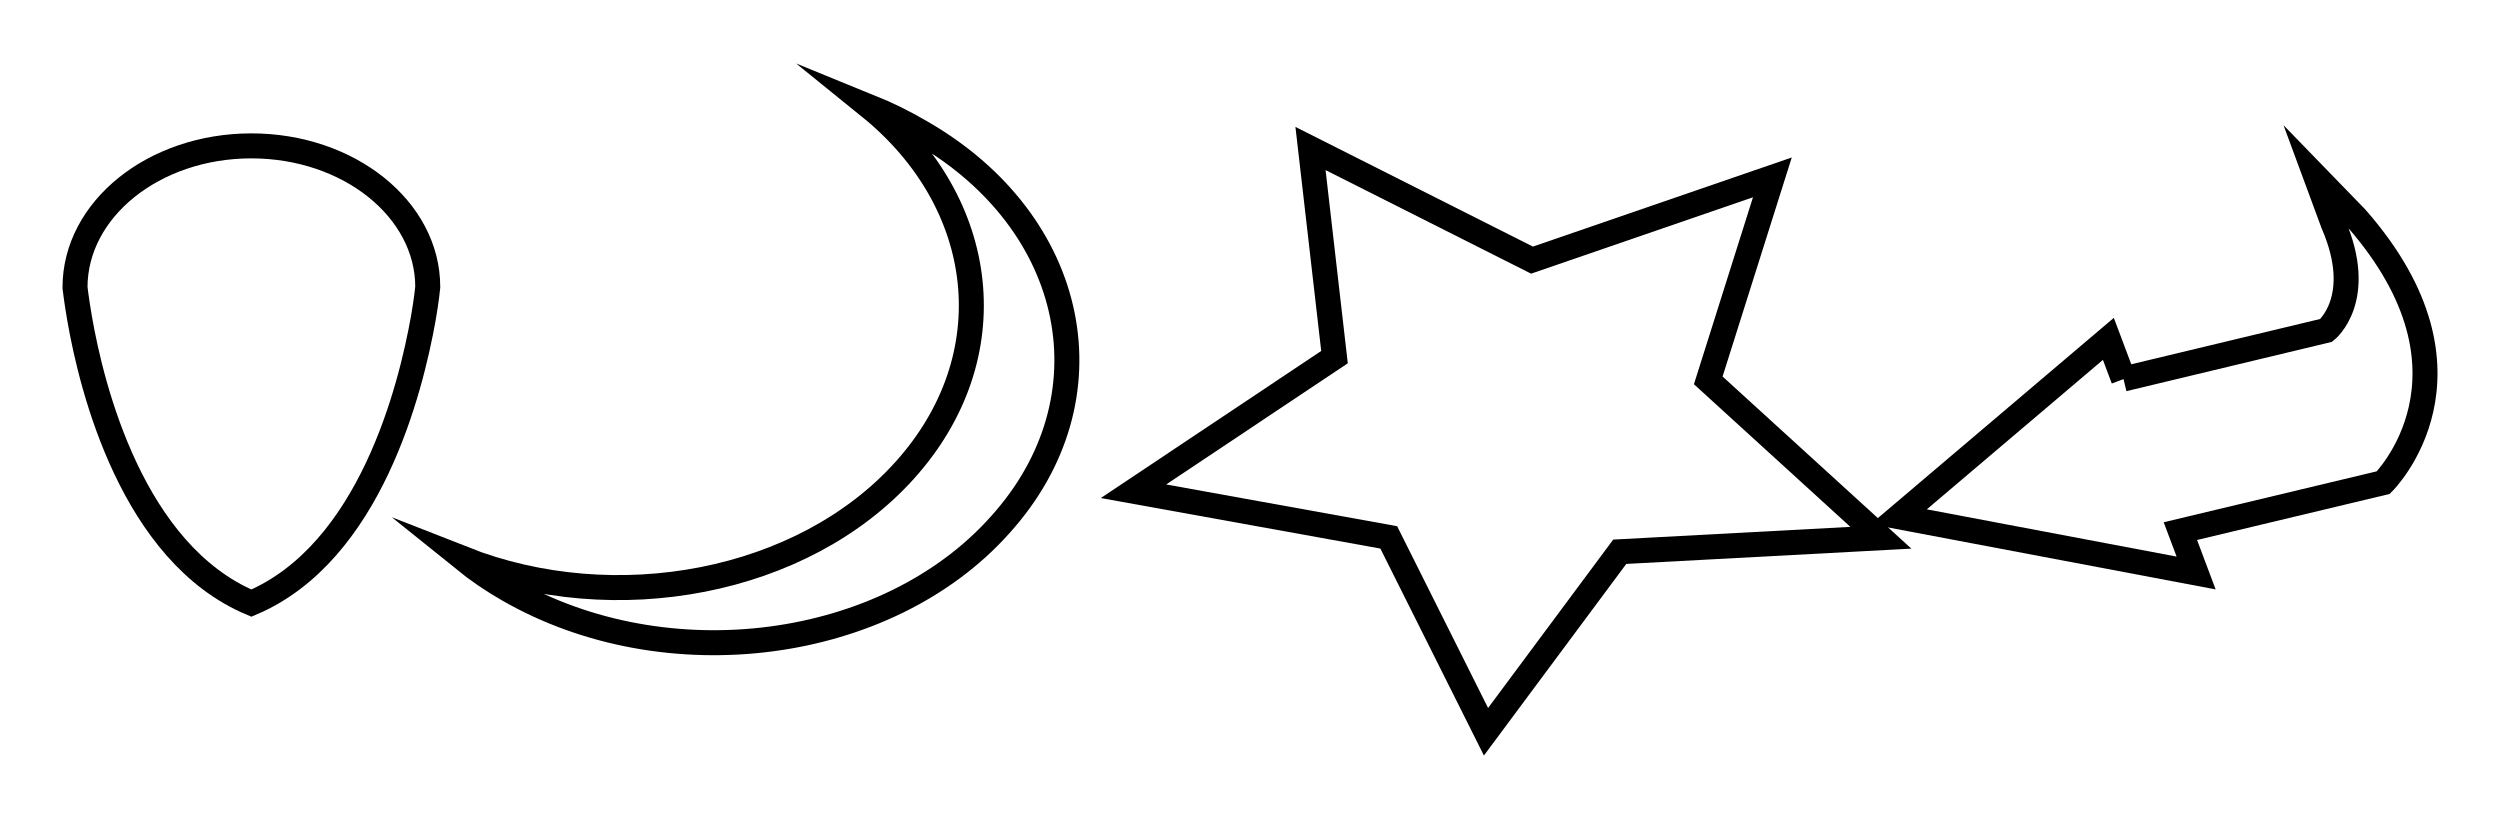
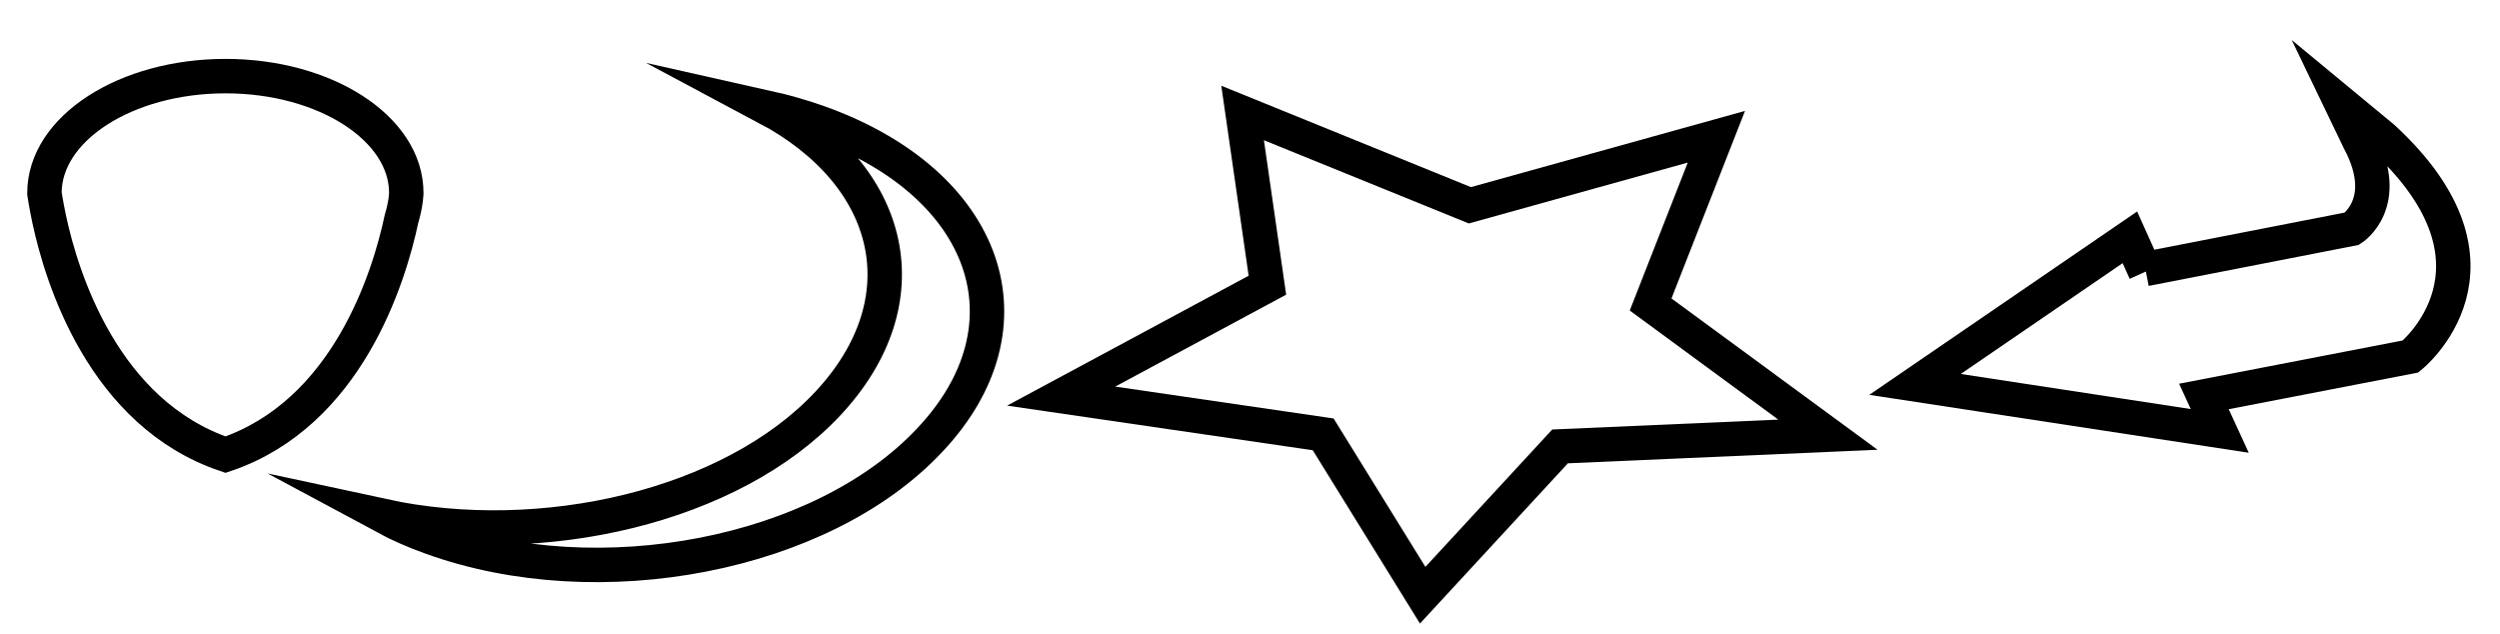
- <svg xmlns="http://www.w3.org/2000/svg" id="Layer_1" data-name="Layer 1" viewBox="0 0 200 67.09">
+ <svg xmlns="http://www.w3.org/2000/svg" id="Layer_1" data-name="Layer 1" viewBox="0 0 72.58 18.38">
  <defs>
-     <style>.cls-1{fill:none;stroke:#000;stroke-miterlimit:10;stroke-width:2px;}</style>
+     <style>.cls-1{fill:none;stroke:#000;stroke-miterlimit:10;}</style>
  </defs>
-   <path class="cls-1" d="M20.11,11.67c7.79,0,14.11,5.06,14.11,11.29,0,0-.09,1-.36,2.53v0c-1,5.59-4.24,18.73-13.75,22.76-9.51-4-12.77-17.17-13.74-22.76v0C6.1,23.92,6,23,6,23,6,16.73,12.32,11.67,20.11,11.67Z" />
-   <path class="cls-1" d="M169.88,30.32l16.22-3.89s3.17-2.52.56-8.53l-1.4-3.79,3.25,3.35c10.94,12.49,2.15,21.15,2.15,21.15l-16.23,3.88h0l1.26,3.35L151.9,41.34l16.77-14.23,1.21,3.22" />
-   <path class="cls-1" d="M80,42C70.93,52.15,53.3,54.45,40.65,47.16a27.41,27.41,0,0,1-3.6-2.46c12.14,4.78,27.17,2,35.34-7.09s6.69-21.37-2.83-29.07a31.5,31.5,0,0,1,4.06,2C86.28,17.78,89.14,31.9,80,42Z" />
-   <polygon class="cls-1" points="106.76 28.57 104.84 11.88 122.56 20.81 141.79 14.19 136.66 30.43 150.47 43.02 129.58 44.14 118.88 58.54 111.1 42.99 90.68 39.3 106.76 28.57" />
+   <path class="cls-1" d="M6.55,2.21c2.9,0,5.25,1.52,5.25,3.39,0,0,0,.29-.14.76h0C11.3,8.05,10.09,12,6.55,13.2,3,12,1.79,8.05,1.43,6.37h0c-.1-.47-.14-.76-.14-.76C1.29,3.73,3.65,2.21,6.55,2.21Z" />
+   <path class="cls-1" d="M62.31,7.81l6-1.17s1.18-.75.21-2.56L68,3l1.21,1c4.07,3.75.8,6.35.8,6.35l-6,1.16h0l.46,1-8.85-1.35,6.24-4.27.45,1" />
+   <path class="cls-1" d="M27,12.78c-3.12,3.33-9.6,4.59-14.48,2.82a10,10,0,0,1-1.4-.62c4.63,1,10.13-.28,12.92-3.26S26,5.11,22.26,3.12a13.33,13.33,0,0,1,1.56.45C28.71,5.34,30.14,9.46,27,12.78Z" />
+   <polygon class="cls-1" points="36.81 8.28 36.09 3.28 42.69 5.96 49.85 3.97 47.94 8.84 53.09 12.62 45.31 12.96 41.32 17.28 38.43 12.61 30.82 11.5 36.81 8.28" />
</svg>
